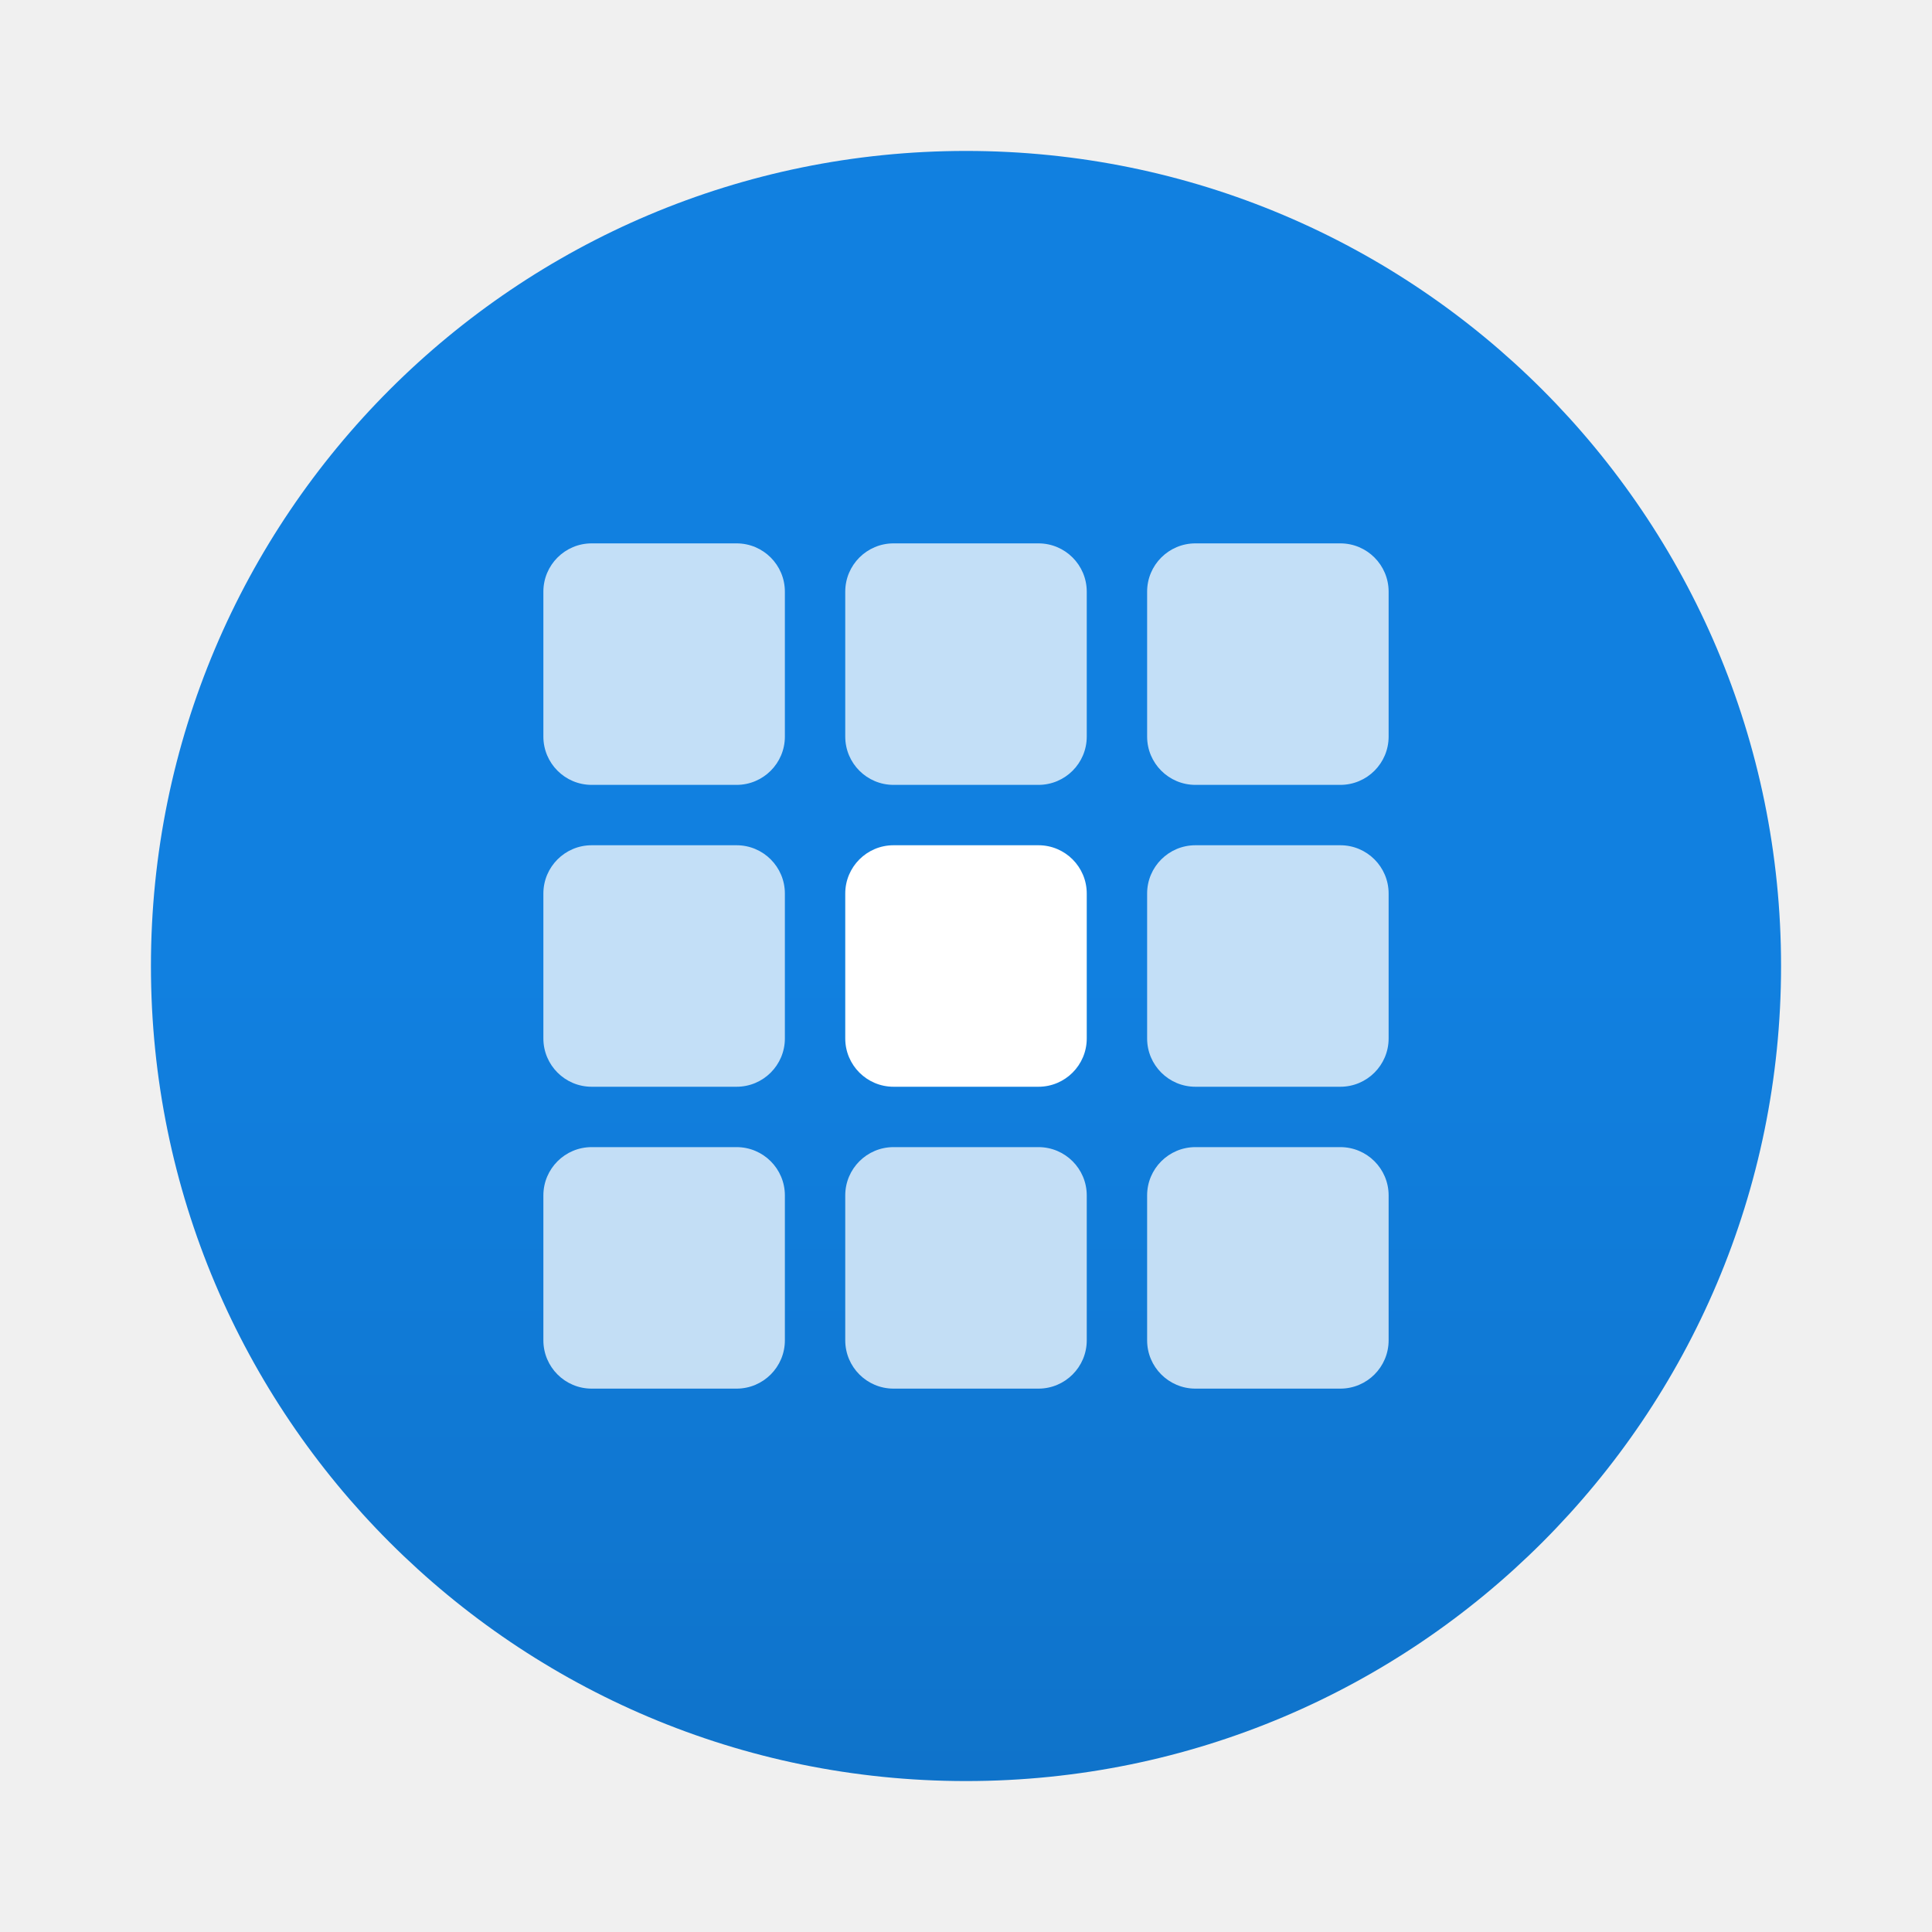
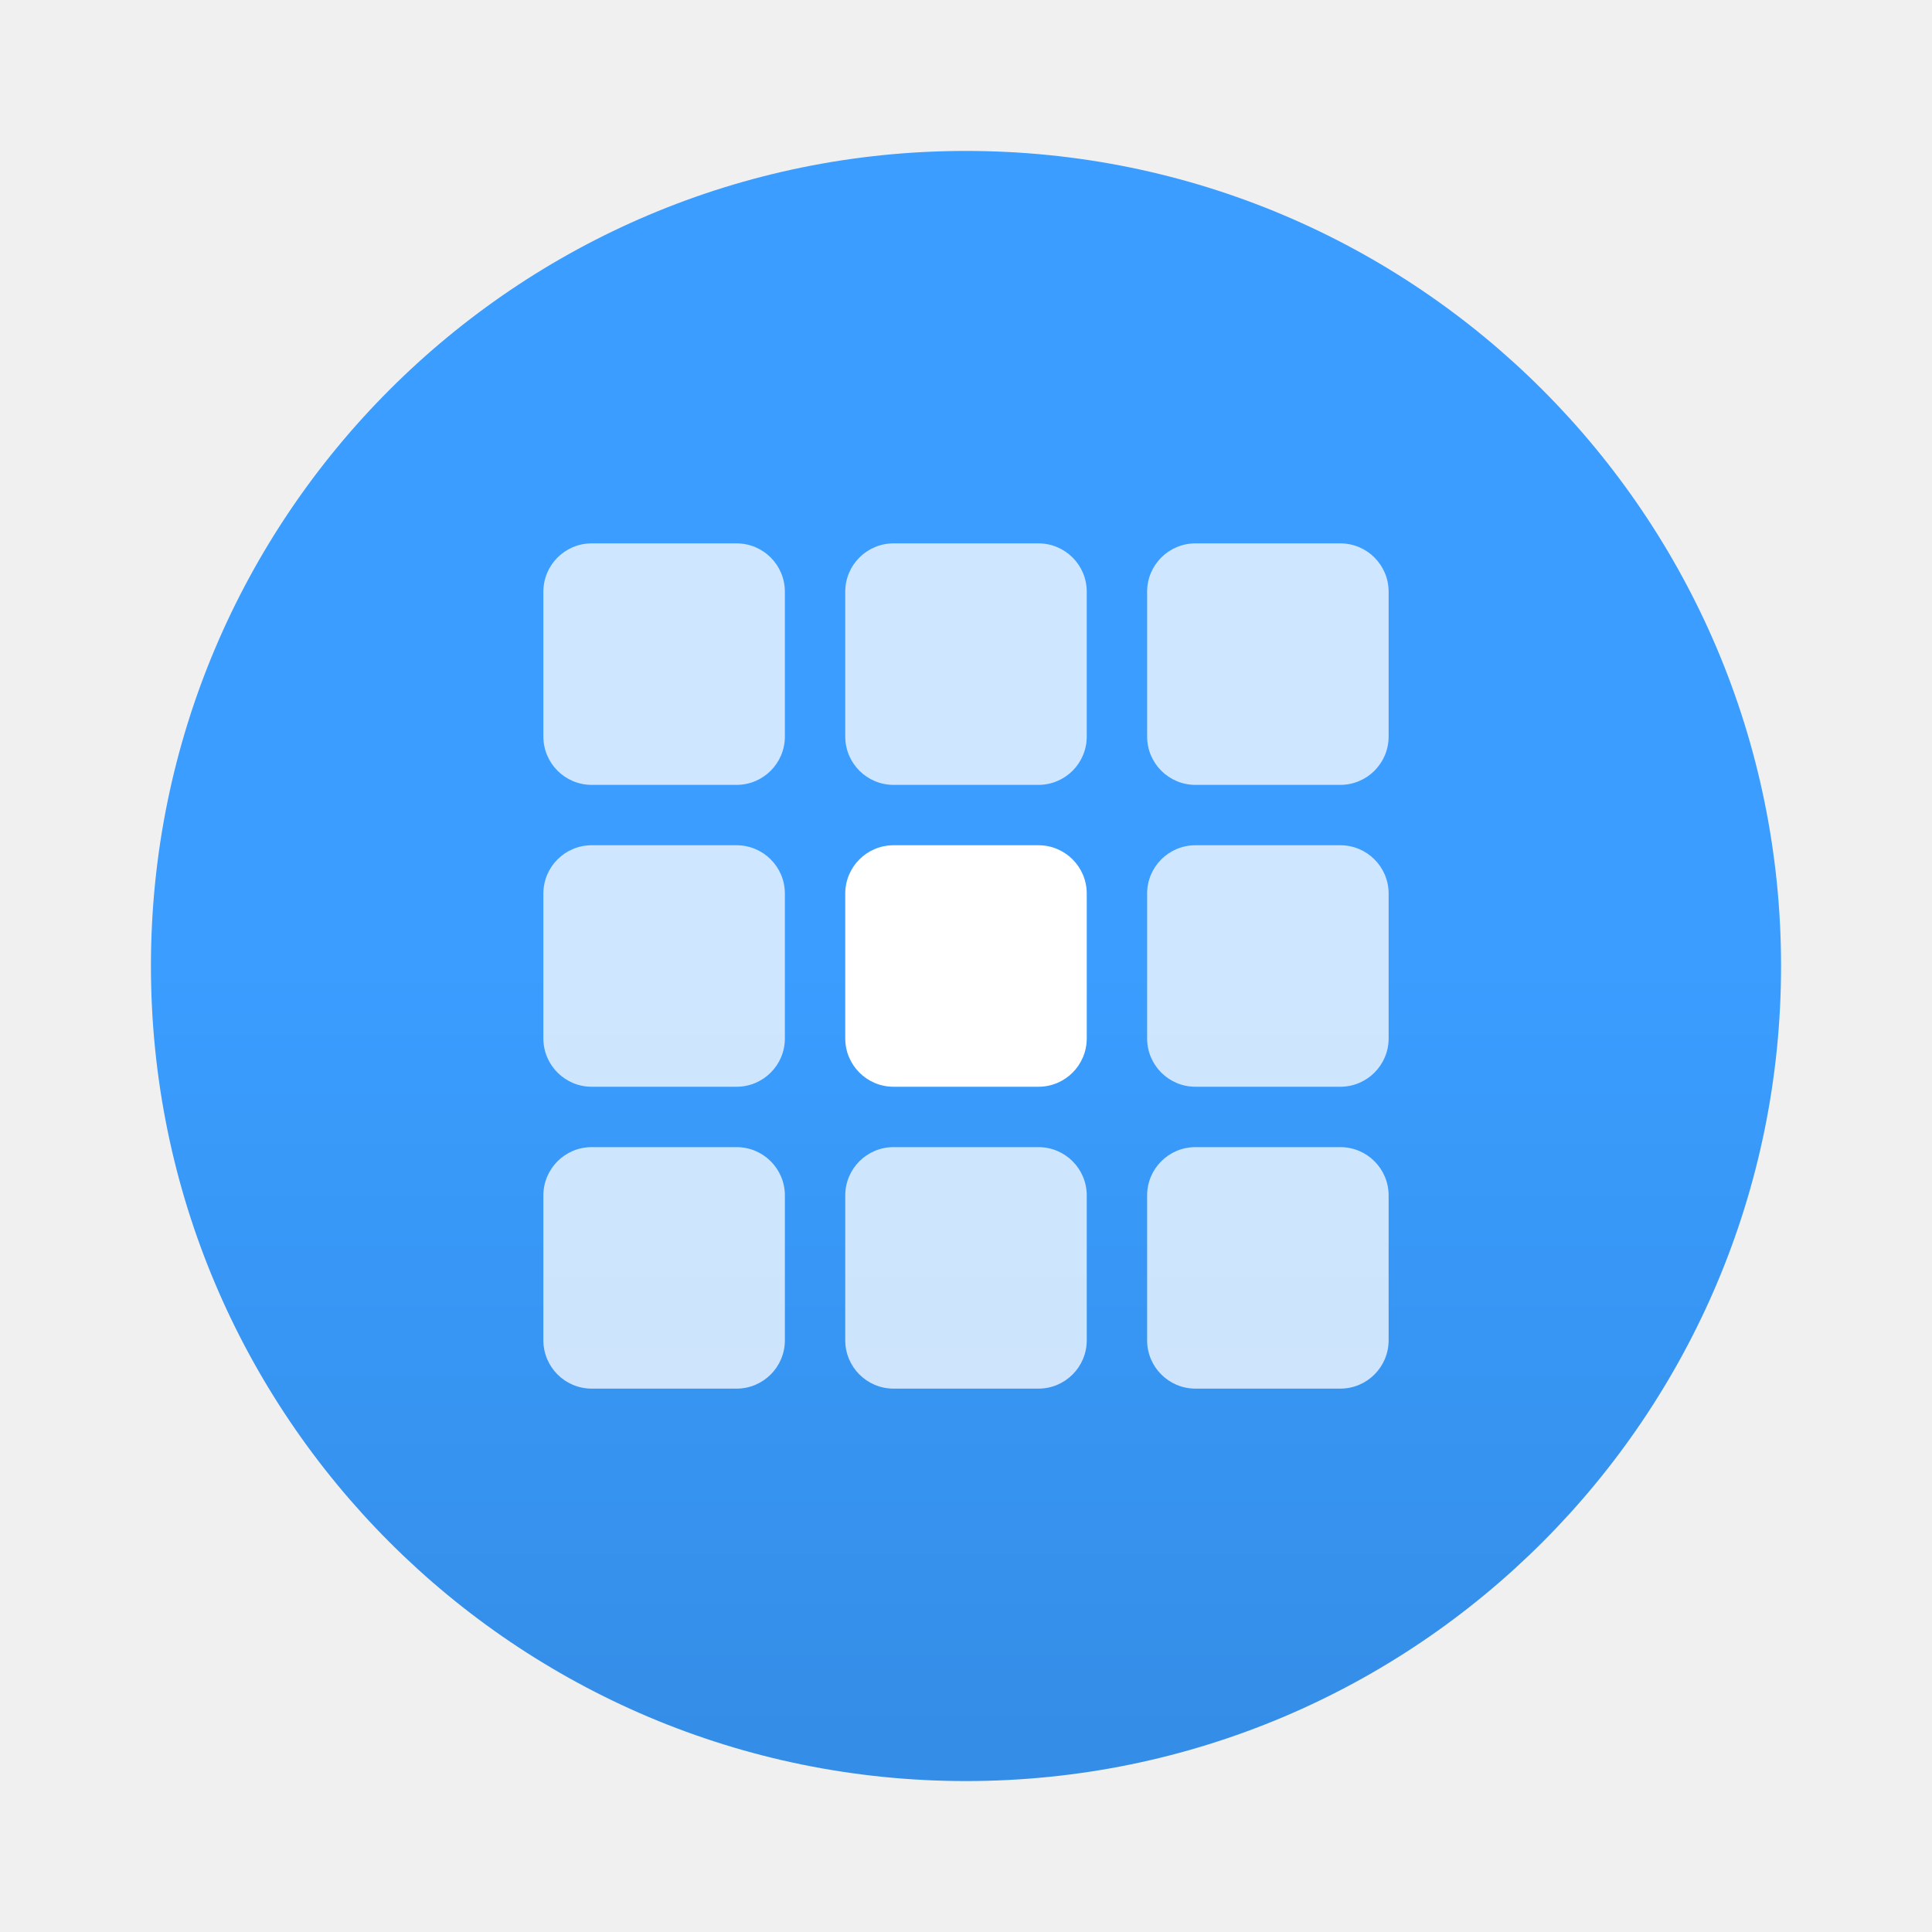
<svg xmlns="http://www.w3.org/2000/svg" width="64" height="64" viewBox="0 0 64 64">
  <defs>
    <linearGradient id="disk-fill" x1="0" y1="0" x2="0" y2="1">
-       <stop offset=".5" stop-color="#1180e0" />
-       <stop offset="1" stop-color="#0f73ca" />
+       <stop offset=".5" stop-color="#3a9dff" />
+       <stop offset="1" stop-color="#348de6" />
    </linearGradient>
  </defs>
  <circle cx="32" cy="32" r="27" fill="url(#disk-fill)" />
  <rect x="18" y="18" width="8" height="8" rx="1.6" fill="#fff" opacity=".75" />
  <rect x="28" y="18" width="8" height="8" rx="1.6" fill="#fff" opacity=".75" />
  <rect x="38" y="18" width="8" height="8" rx="1.6" fill="#fff" opacity=".75" />
  <rect x="18" y="28" width="8" height="8" rx="1.6" fill="#fff" opacity=".75" />
  <rect x="28" y="28" width="8" height="8" rx="1.6" fill="#fff" />
  <rect x="38" y="28" width="8" height="8" rx="1.6" fill="#fff" opacity=".75" />
  <rect x="18" y="38" width="8" height="8" rx="1.6" fill="#fff" opacity=".75" />
  <rect x="28" y="38" width="8" height="8" rx="1.6" fill="#fff" opacity=".75" />
  <rect x="38" y="38" width="8" height="8" rx="1.6" fill="#fff" opacity=".75" />
</svg>
